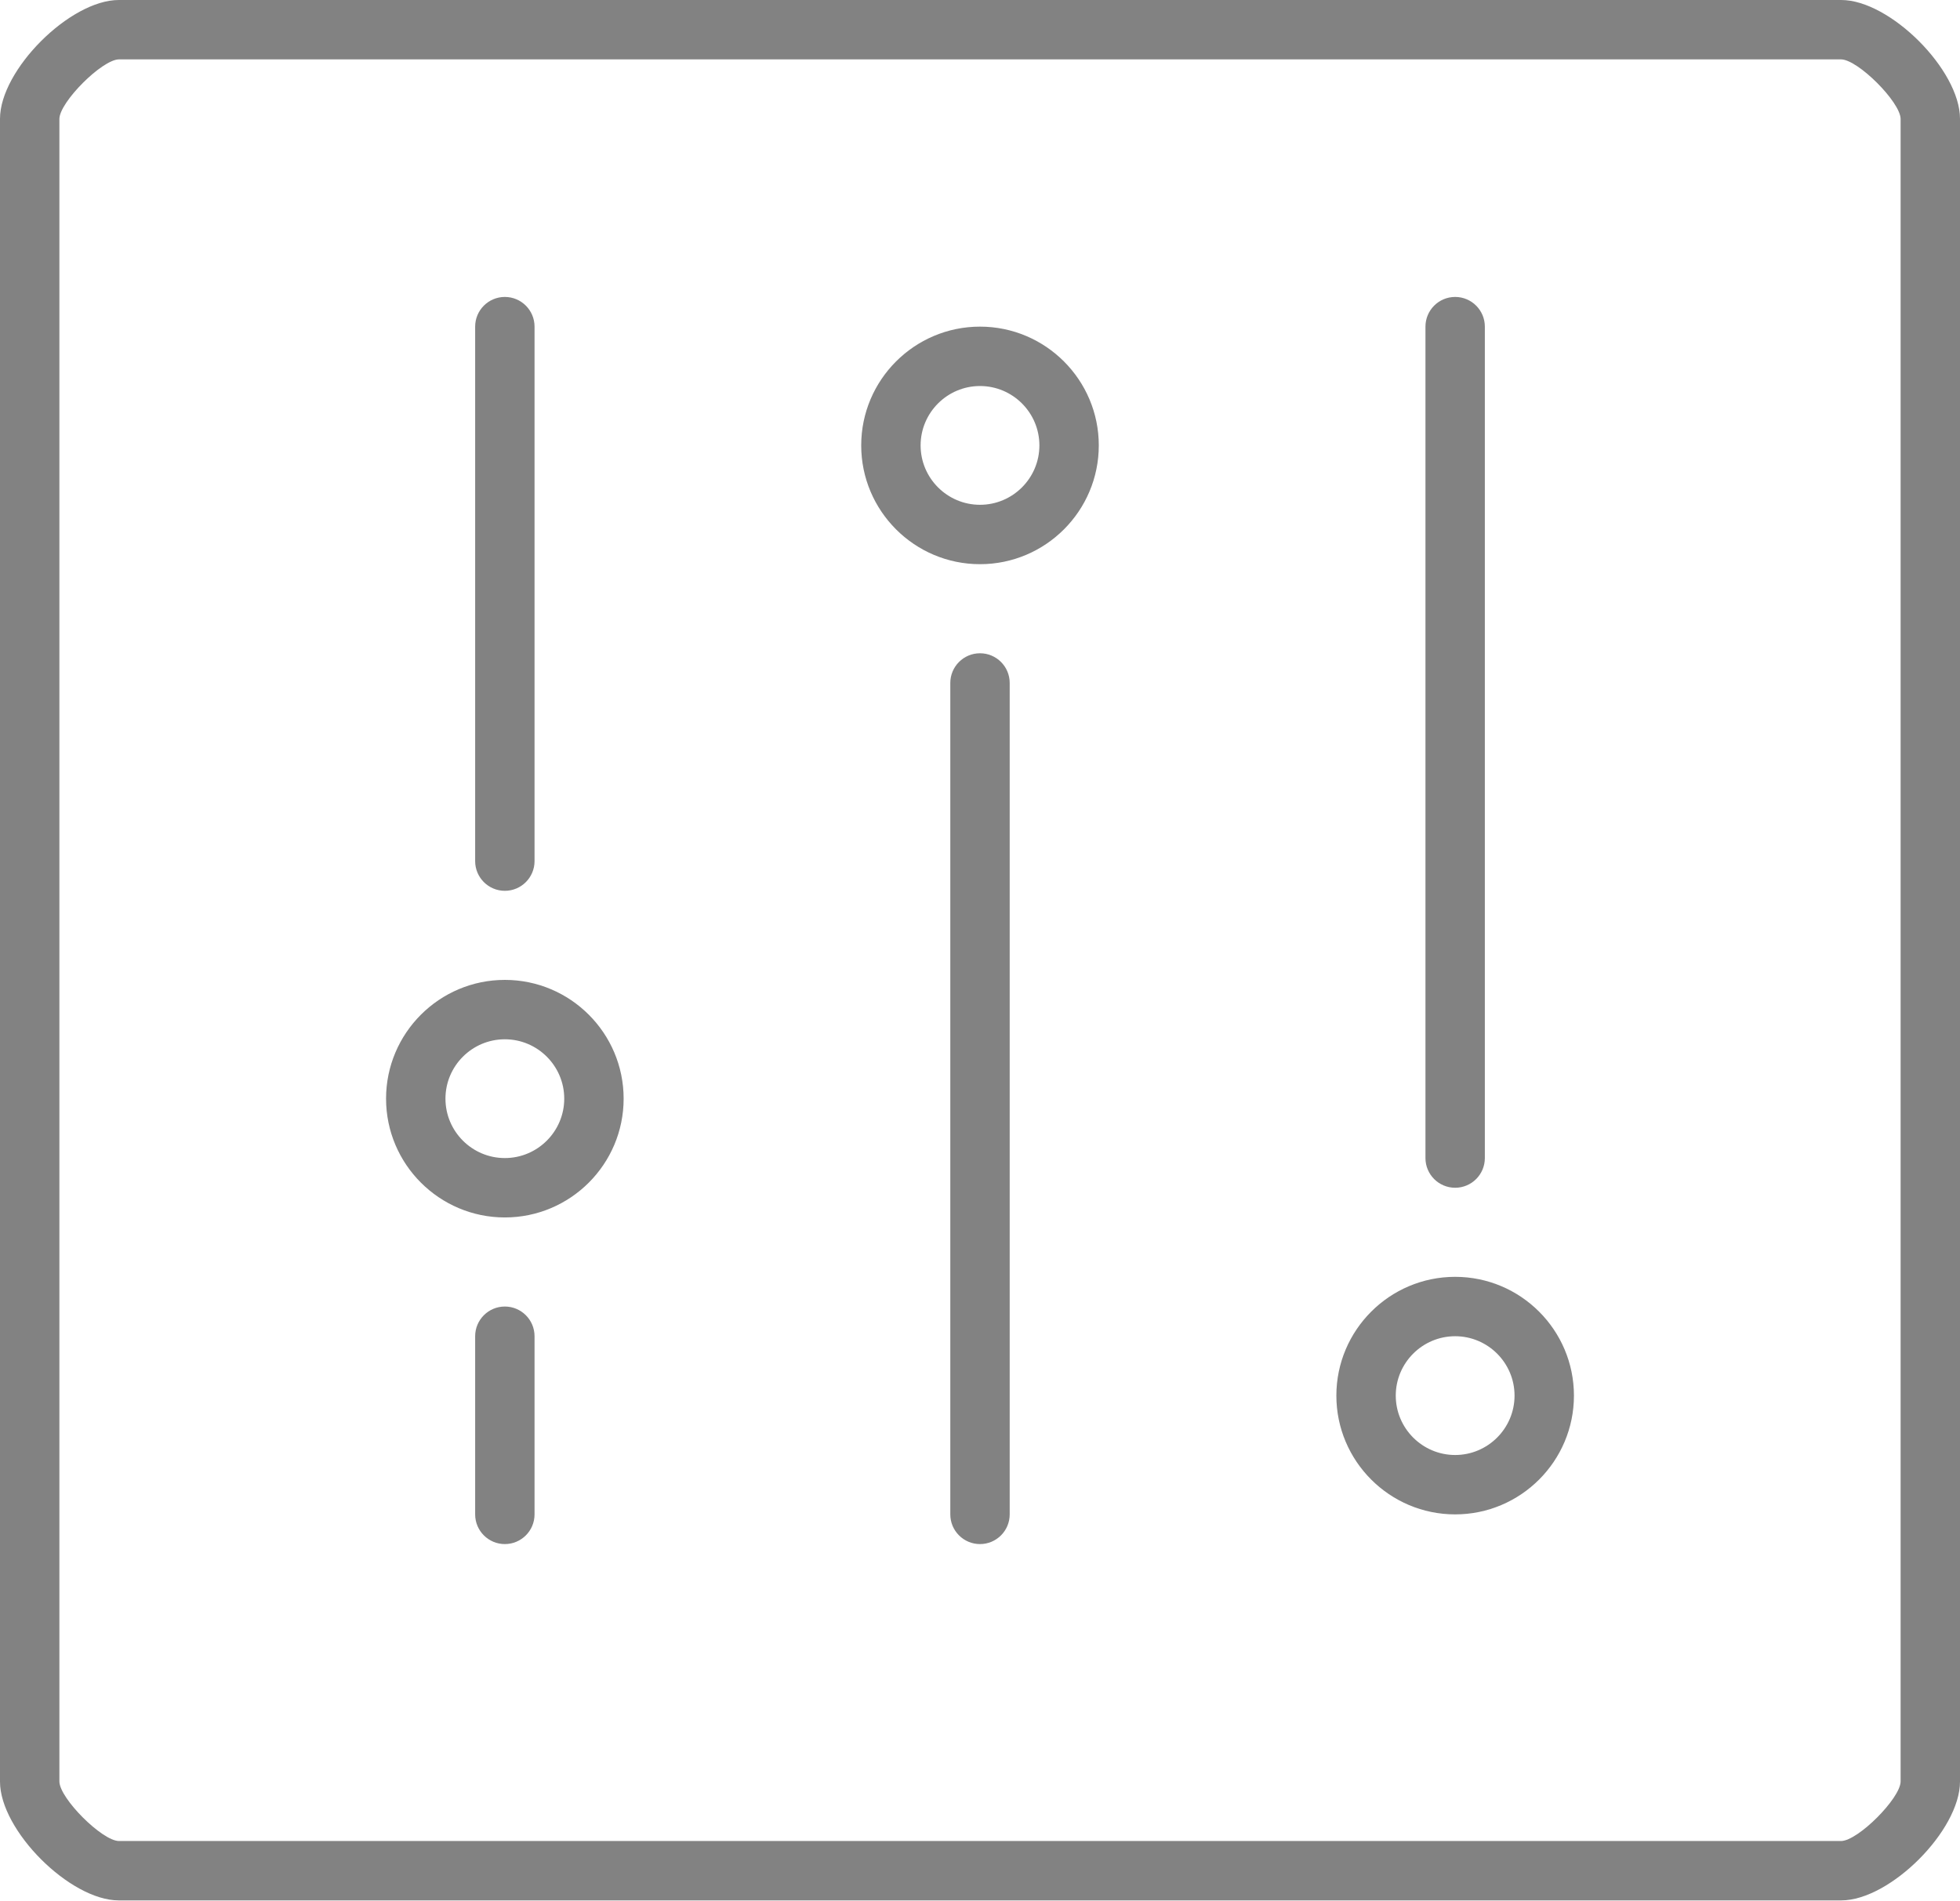
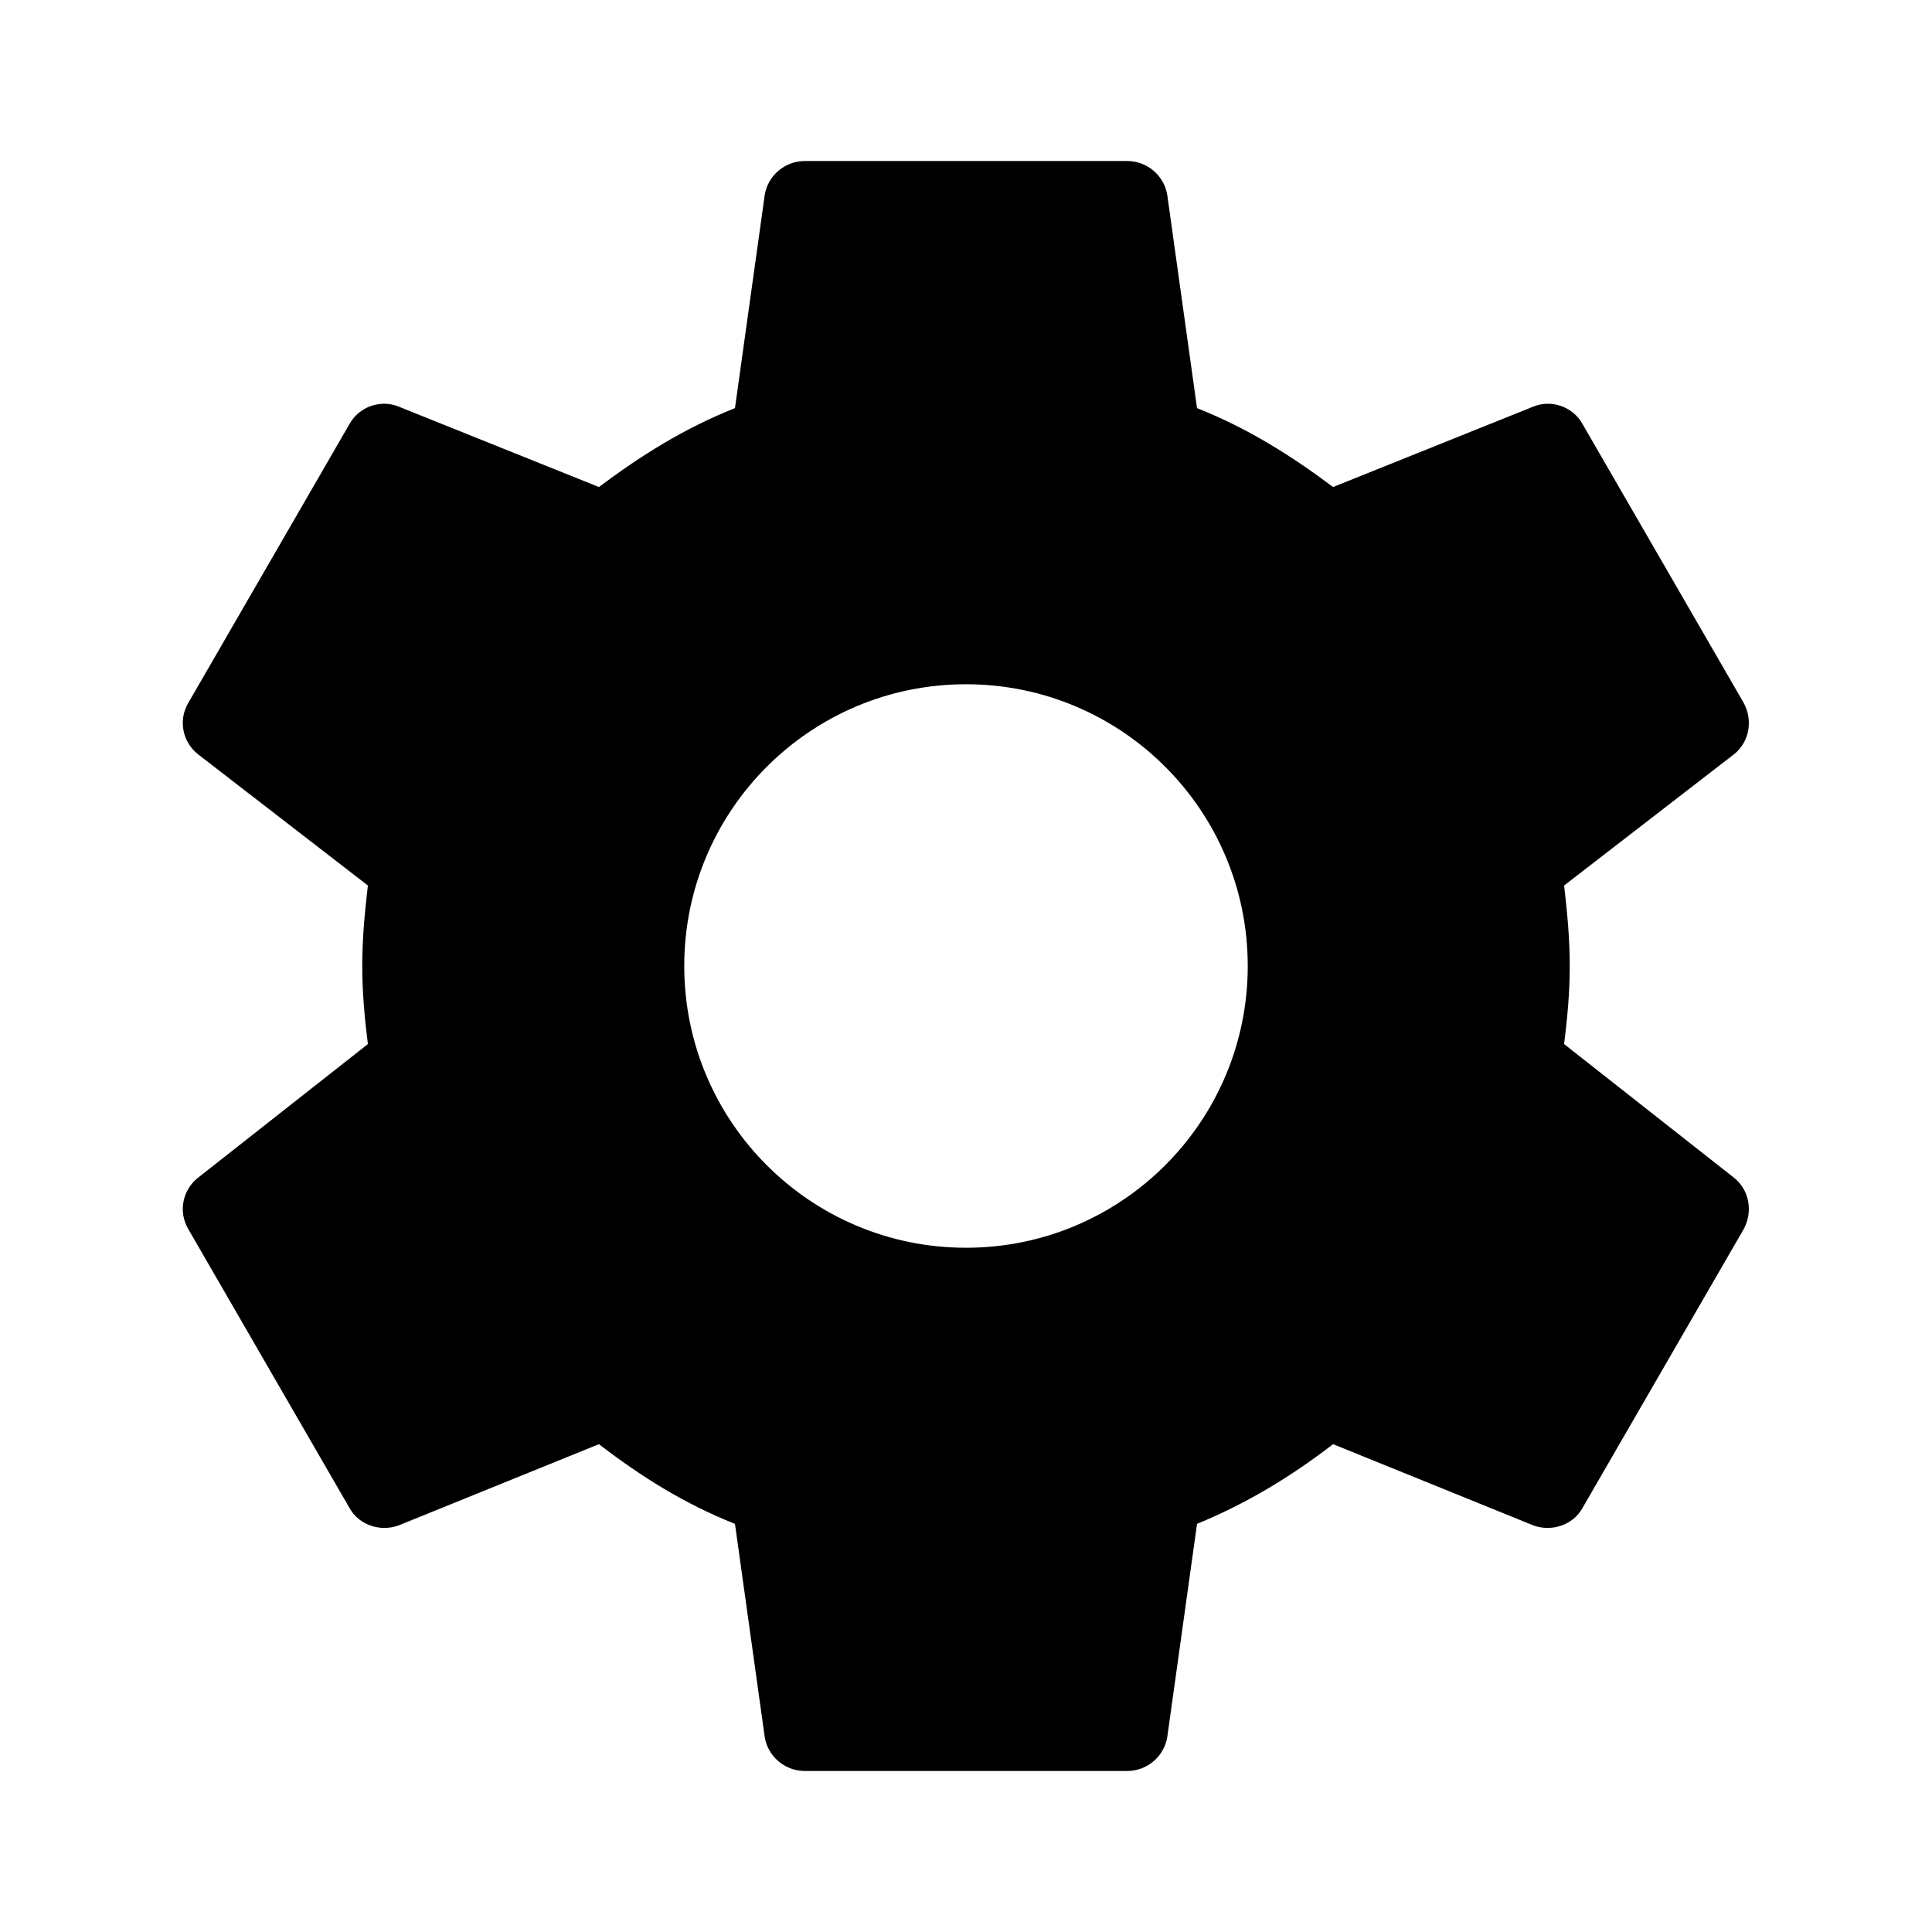
- <svg xmlns="http://www.w3.org/2000/svg" version="1.1" id="Layer_1" x="0px" y="0px" width="33px" height="32px" viewBox="0 0 33 32" enable-background="new 0 0 33 32" xml:space="preserve">
-   <g>
-     <path fill="#828282" d="M31,0H2C1.178,0,0,1.178,0,2v28c0,0.822,1.178,2,2,2h29c0.822,0,2-1.178,2-2V2C33,1.178,31.822,0,31,0z    M32,30c-0.006,0.284-0.716,0.994-1,1H2c-0.284-0.006-0.994-0.716-1-1V2c0.006-0.284,0.716-0.994,1-1h29   c0.284,0.006,0.994,0.716,1,1V30z" />
-     <path fill="#828282" d="M16.5,5.5c-1.103,0-2,0.897-2,2s0.897,2,2,2s2-0.897,2-2S17.603,5.5,16.5,5.5z M16.5,8.5   c-0.551,0-1-0.449-1-1s0.449-1,1-1s1,0.449,1,1S17.051,8.5,16.5,8.5z" />
-     <path fill="#828282" d="M24.5,21.5c-1.103,0-2,0.897-2,2s0.897,2,2,2s2-0.897,2-2S25.603,21.5,24.5,21.5z M24.5,24.5   c-0.551,0-1-0.449-1-1s0.449-1,1-1s1,0.449,1,1S25.051,24.5,24.5,24.5z" />
-     <path fill="#828282" d="M8.5,16.5c-1.103,0-2,0.897-2,2s0.897,2,2,2s2-0.897,2-2S9.603,16.5,8.5,16.5z M8.5,19.5   c-0.551,0-1-0.449-1-1s0.449-1,1-1s1,0.449,1,1S9.051,19.5,8.5,19.5z" />
-     <path fill="#828282" d="M8.5,15C8.776,15,9,14.776,9,14.5v-9C9,5.224,8.776,5,8.5,5S8,5.224,8,5.5v9C8,14.776,8.224,15,8.5,15z" />
-     <path fill="#828282" d="M8.5,22C8.224,22,8,22.224,8,22.5v3C8,25.776,8.224,26,8.5,26S9,25.776,9,25.5v-3C9,22.224,8.776,22,8.5,22   z" />
-     <path fill="#828282" d="M16.5,11c-0.276,0-0.5,0.224-0.5,0.5v14c0,0.276,0.224,0.5,0.5,0.5s0.5-0.224,0.5-0.5v-14   C17,11.224,16.776,11,16.5,11z" />
-     <path fill="#828282" d="M24.5,20c0.276,0,0.5-0.224,0.5-0.5v-14C25,5.224,24.776,5,24.5,5S24,5.224,24,5.5v14   C24,19.776,24.224,20,24.5,20z" />
-   </g>
+ <svg style="width:24px;height:24px" viewBox="0 0 24 24">
+   <path fill="currentColor" d="M12,15.5A3.5,3.5 0 0,1 8.5,12A3.5,3.5 0 0,1 12,8.5A3.5,3.5 0 0,1 15.5,12A3.5,3.5 0 0,1 12,15.5M19.43,12.97C19.47,12.65 19.5,12.33 19.5,12C19.5,11.67 19.47,11.34 19.43,11L21.54,9.37C21.73,9.22 21.78,8.95 21.66,8.73L19.66,5.27C19.54,5.05 19.27,4.96 19.05,5.05L16.56,6.05C16.04,5.66 15.5,5.32 14.87,5.07L14.5,2.42C14.46,2.18 14.25,2 14,2H10C9.75,2 9.54,2.18 9.5,2.42L9.13,5.07C8.5,5.32 7.96,5.66 7.44,6.05L4.95,5.05C4.73,4.96 4.46,5.05 4.34,5.27L2.34,8.73C2.21,8.95 2.27,9.22 2.46,9.37L4.57,11C4.53,11.34 4.5,11.67 4.5,12C4.5,12.33 4.53,12.65 4.57,12.97L2.46,14.63C2.27,14.78 2.21,15.05 2.34,15.27L4.34,18.73C4.46,18.95 4.73,19.03 4.95,18.95L7.44,17.94C7.96,18.34 8.5,18.68 9.13,18.93L9.5,21.58C9.54,21.82 9.75,22 10,22H14C14.25,22 14.46,21.82 14.5,21.58L14.87,18.93C15.5,18.67 16.04,18.34 16.56,17.94L19.05,18.95C19.27,19.03 19.54,18.95 19.66,18.73L21.66,15.27C21.78,15.05 21.73,14.78 21.54,14.63L19.43,12.97Z" />
</svg>
